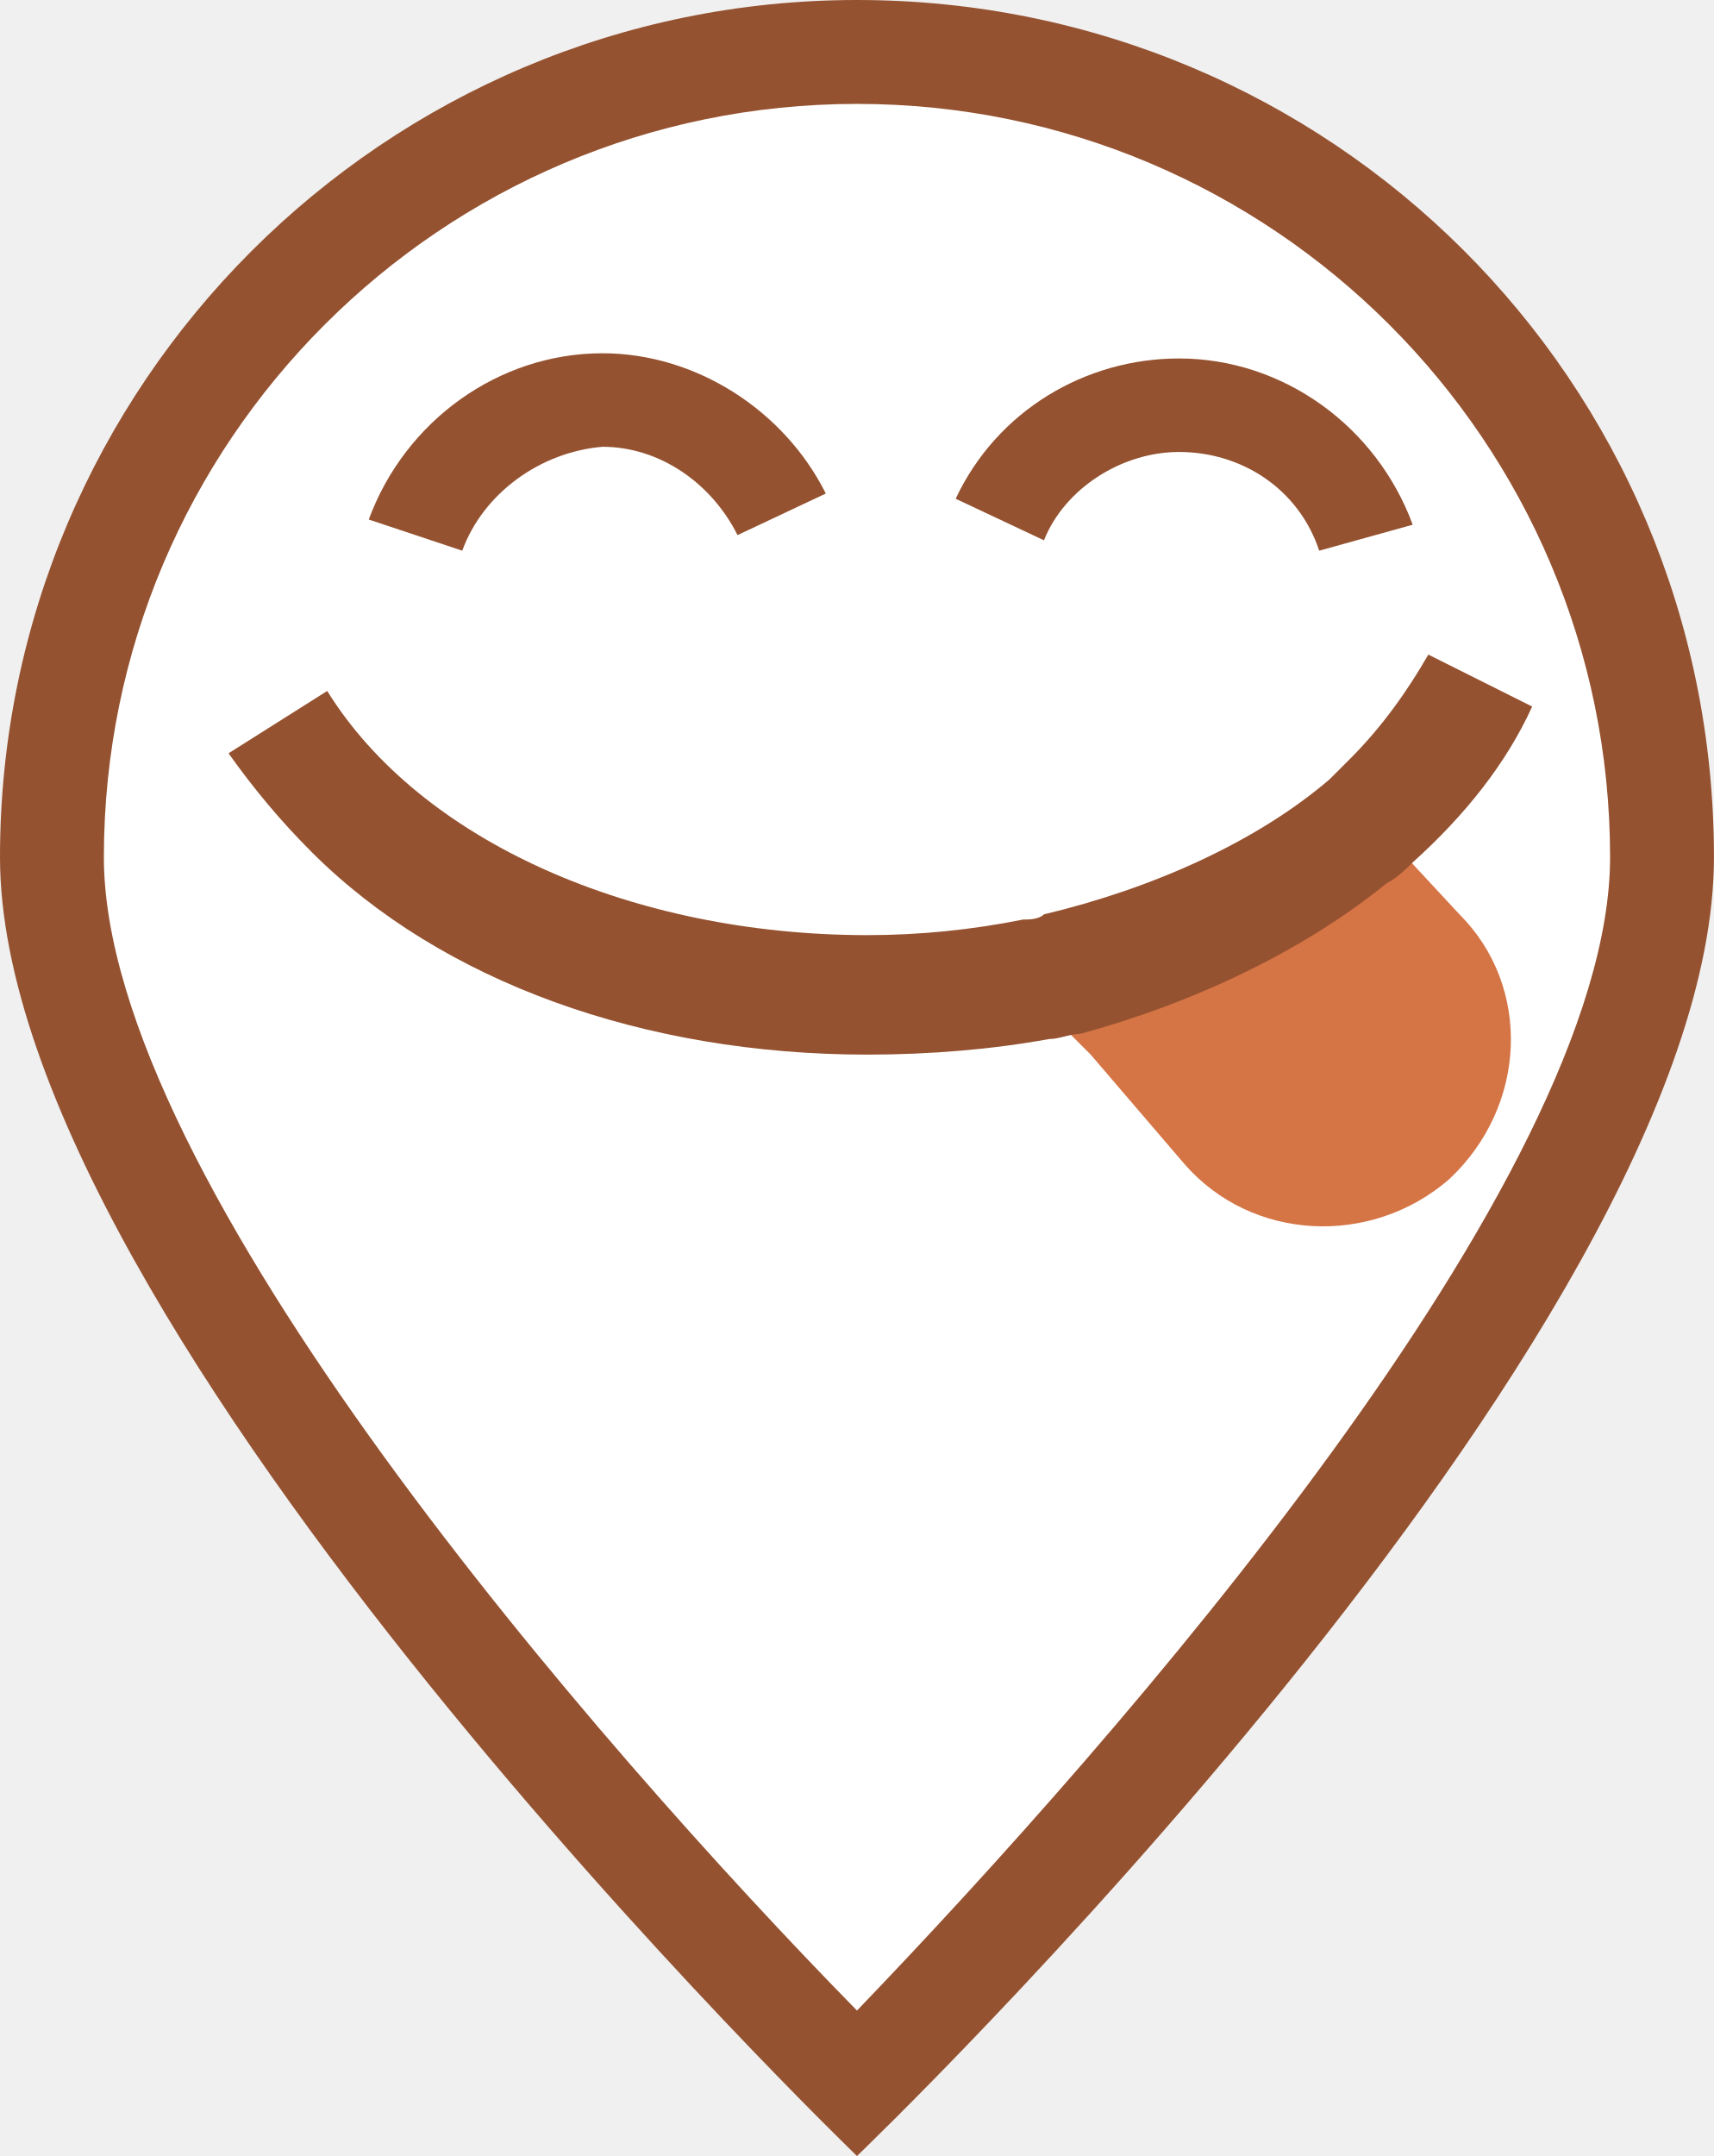
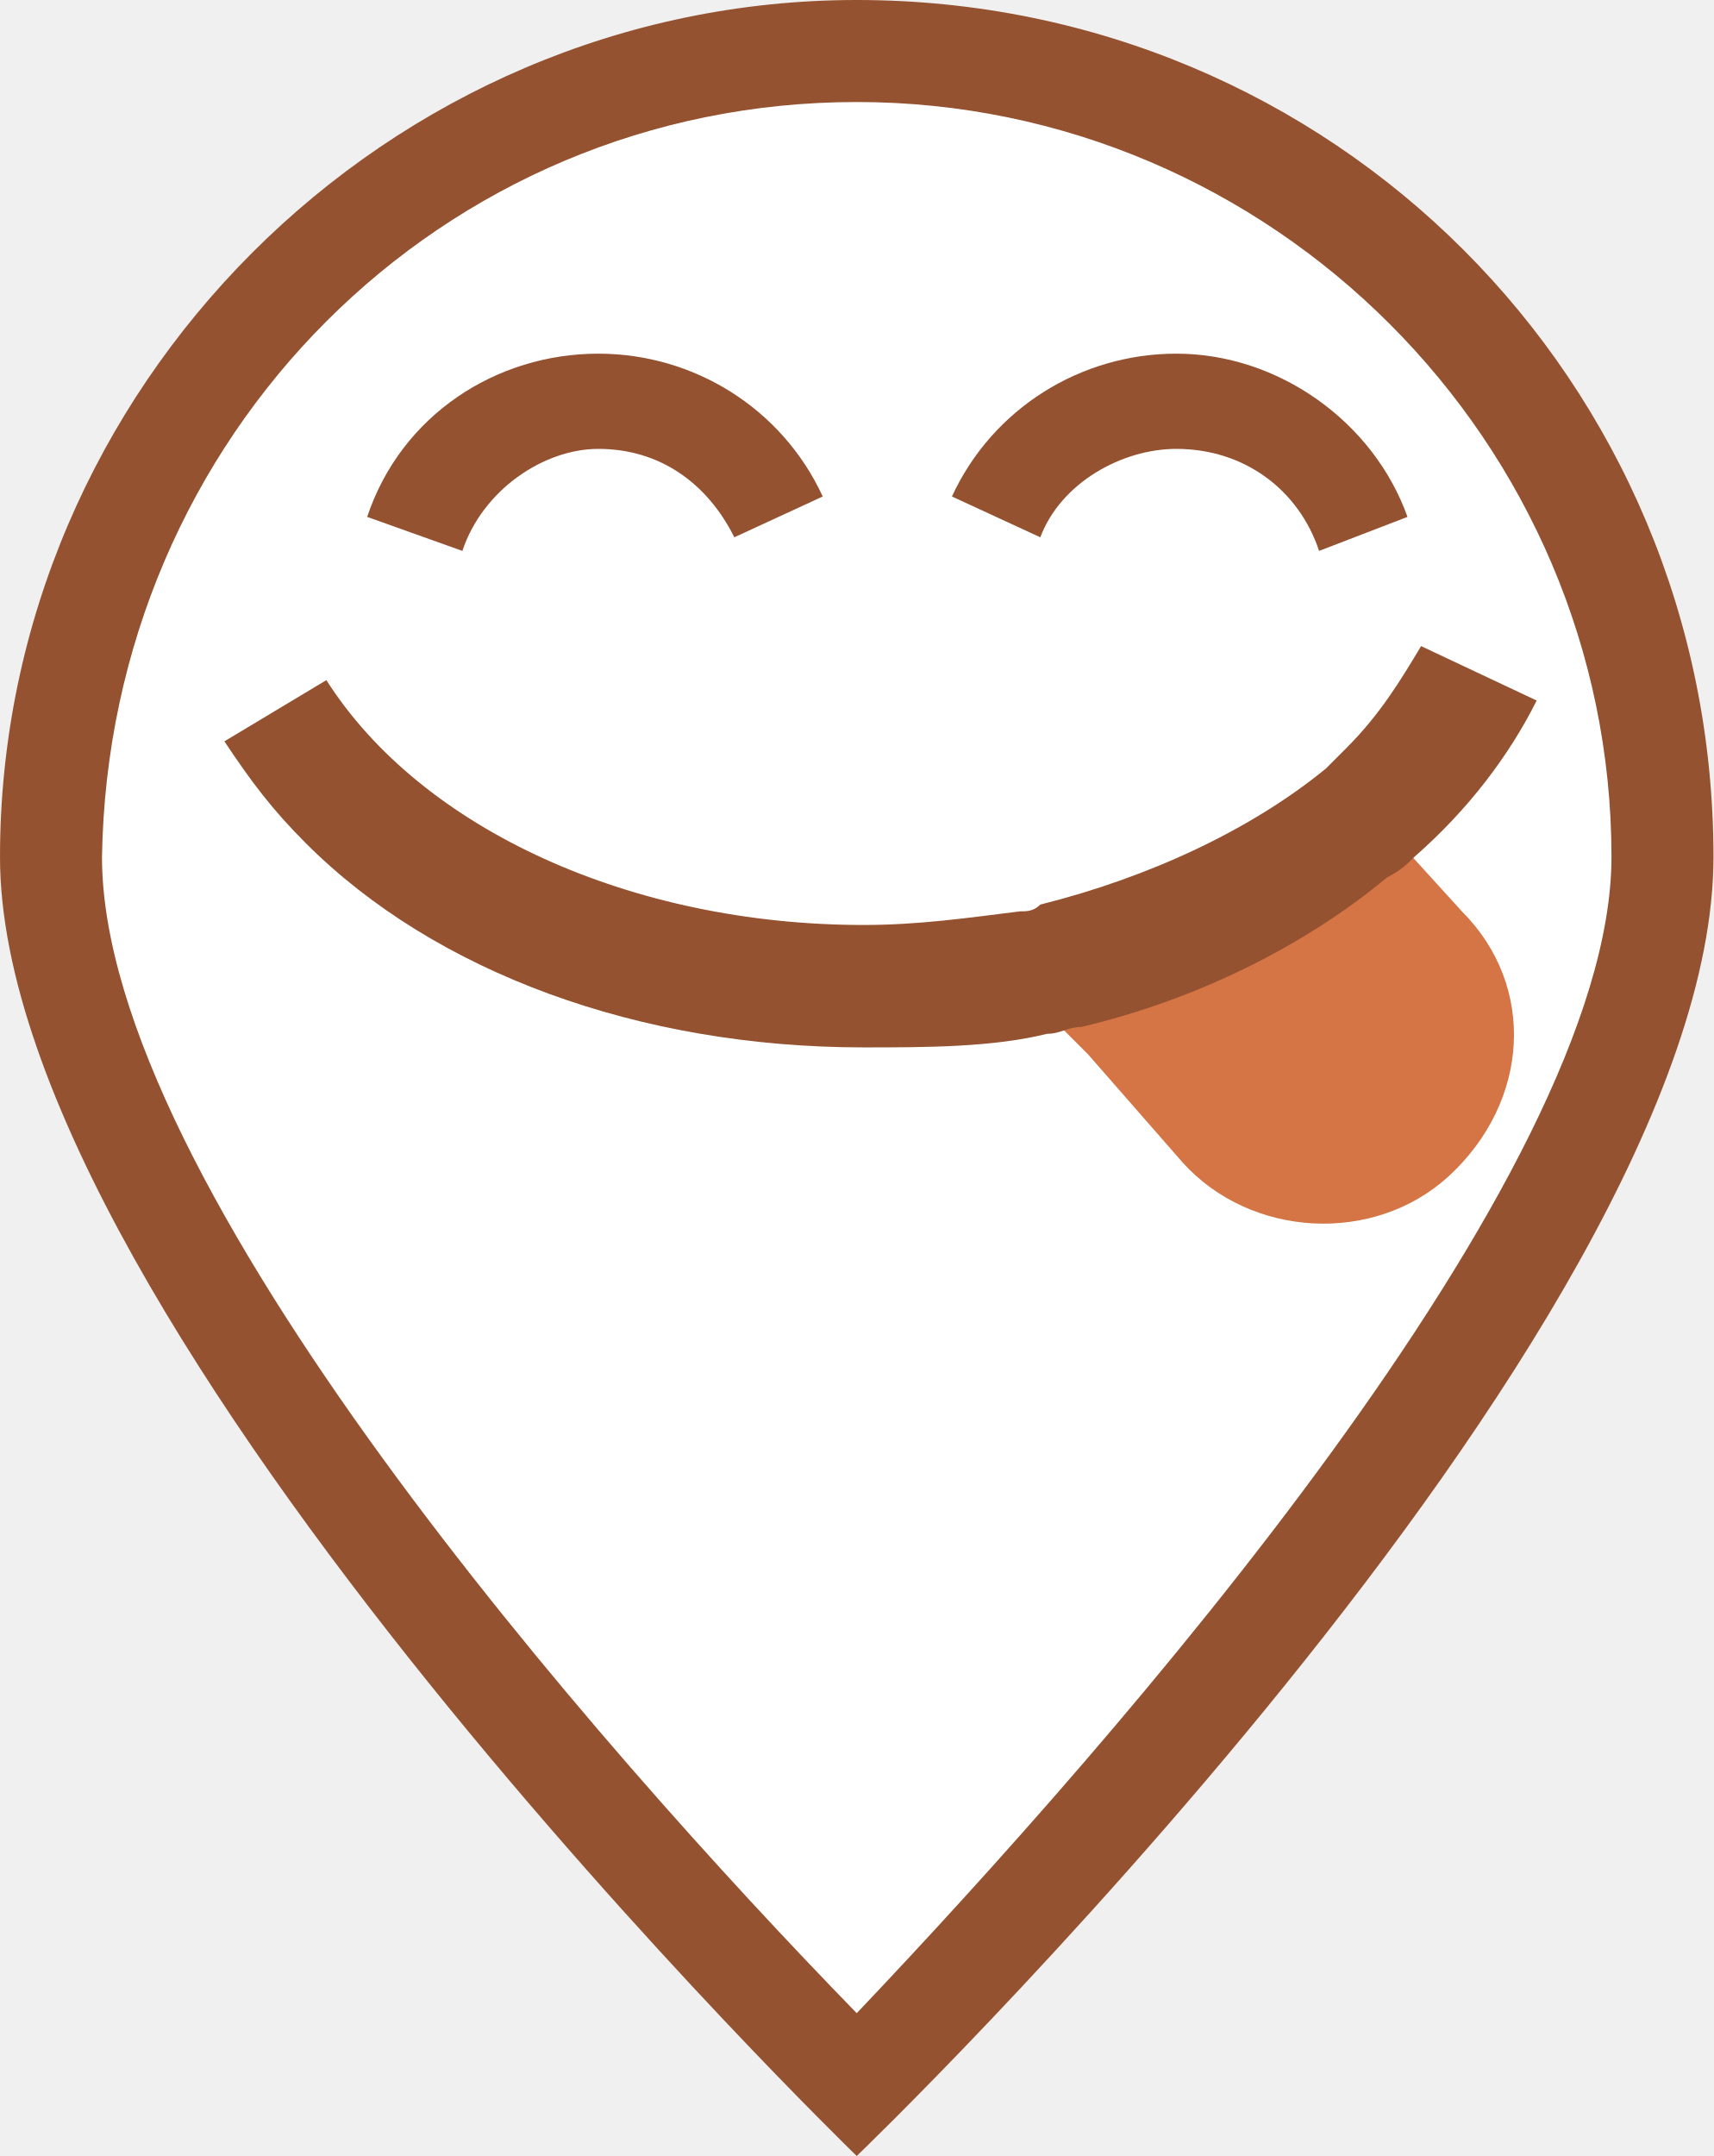
- <svg xmlns="http://www.w3.org/2000/svg" version="1.1" id="Layer_1" x="0px" y="0px" viewBox="0 0 33 41.5" enable-background="new 0 0 33 41.5" xml:space="preserve">
+ <svg xmlns="http://www.w3.org/2000/svg" version="1.1" id="Layer_1" x="0px" y="0px" viewBox="326.4 310 25.2 31.7" enable-background="new 326.4 310 25.2 31.7" xml:space="preserve">
  <g>
    <g>
-       <path fill="#FFFFFF" d="M16.5,40.1C13.4,37,1,24.1,1,16.5C1,8,8,1,16.5,1S32,8,32,16.5C32,24.1,19.6,37,16.5,40.1z" />
-       <path fill="#955230" d="M16.5,2C24.5,2,31,8.5,31,16.5c0,6.2-9.5,17-14.5,22.2C11.5,33.6,2,22.7,2,16.5C2,8.5,8.5,2,16.5,2     M16.5,0C7.4,0,0,7.4,0,16.5s16.5,25,16.5,25S33,25.7,33,16.5S25.6,0,16.5,0L16.5,0z" />
+       <path fill="#FFFFFF" d="M339,340.6c-2.4-2.4-11.8-12.2-11.8-18c0-6.5,5.3-11.8,11.8-11.8s11.8,5.3,11.8,11.8    C350.9,328.4,341.4,338.2,339,340.6z" />
+       <path fill="#955230" d="M339,311.5c6.1,0,11.1,5,11.1,11.1c0,4.7-7.3,13-11.1,17c-3.8-3.9-11.1-12.2-11.1-17    C328,316.4,332.9,311.5,339,311.5 M339,310c-6.9,0-12.6,5.7-12.6,12.6s12.6,19.1,12.6,19.1s12.6-12.1,12.6-19.1S346,310,339,310    L339,310z" />
    </g>
    <g>
-       <path fill="#955230" d="M8.9,10.6L7.1,10c0.7-1.9,2.5-3.2,4.5-3.2c1.8,0,3.5,1.1,4.3,2.7l-1.7,0.8c-0.5-1-1.5-1.7-2.6-1.7    C10.4,8.7,9.3,9.5,8.9,10.6z" />
+       <path fill="#955230" d="M333.2,318.1l-1.4-0.5c0.5-1.5,1.9-2.4,3.4-2.4c1.4,0,2.7,0.8,3.3,2.1l-1.3,0.6c-0.4-0.8-1.1-1.3-2-1.3    C334.4,316.6,333.5,317.2,333.2,318.1z" />
    </g>
    <g>
-       <path fill="#955230" d="M25.4,10.6c-0.4-1.2-1.5-1.9-2.7-1.9c-1.1,0-2.2,0.7-2.6,1.7l-1.7-0.8c0.8-1.7,2.5-2.7,4.3-2.7    c2,0,3.8,1.3,4.5,3.2L25.4,10.6z" />
+       <path fill="#955230" d="M345.8,318.1c-0.3-0.9-1.1-1.5-2.1-1.5c-0.8,0-1.7,0.5-2,1.3l-1.3-0.6c0.6-1.3,1.9-2.1,3.3-2.1    c1.5,0,2.9,1,3.4,2.4L345.8,318.1z" />
    </g>
-     <path fill="#D57445" d="M27.9,22.7c-1.5,1.3-3.8,1.2-5.1-0.3L21,20.3l-0.7-0.7c-0.3-0.3-0.5-0.7-0.7-1.2c0.1-0.1,0.3-0.1,0.4-0.2   c0.1,0,0.2-0.1,0.4-0.1c2-0.8,4.4-1.4,5.6-2.9c0.1,0.1,0.2,0.2,0.3,0.3l-0.1,0l0.6,0.7l1.3,1.4C29.5,19,29.4,21.3,27.9,22.7z" />
+     <path fill="#D57445" d="M347.7,327.3c-1.1,1-2.9,0.9-3.9-0.2l-1.4-1.6l-0.5-0.5c-0.2-0.2-0.4-0.5-0.5-0.9c0.1-0.1,0.2-0.1,0.3-0.2   c0.1,0,0.2-0.1,0.3-0.1c1.5-0.6,3.4-1.1,4.3-2.2c0.1,0.1,0.2,0.2,0.2,0.2h-0.1l0.5,0.5l1,1.1C349,324.5,348.9,326.2,347.7,327.3z" />
    <g>
-       <path fill="#955230" d="M29.5,13.6c-0.5,1.1-1.3,2.1-2.3,3c-0.1,0.1-0.3,0.3-0.5,0.4c-1.6,1.3-3.7,2.3-5.9,2.9    c-0.2,0-0.4,0.1-0.6,0.1c-1.1,0.2-2.3,0.3-3.5,0.3c-4.3,0-8.2-1.4-10.7-3.9c-0.6-0.6-1.1-1.2-1.6-1.9l1.9-1.2    c1.8,2.9,5.9,4.7,10.4,4.7c1,0,2-0.1,3-0.3c0.1,0,0.3,0,0.4-0.1c2.1-0.5,4.1-1.4,5.5-2.6c0.1-0.1,0.3-0.3,0.4-0.4    c0.6-0.6,1.1-1.3,1.5-2L29.5,13.6z" />
+       <path fill="#955230" d="M349,320.3c-0.4,0.8-1,1.6-1.8,2.3c-0.1,0.1-0.2,0.2-0.4,0.3c-1.2,1-2.8,1.8-4.5,2.2    c-0.2,0-0.3,0.1-0.5,0.1c-0.8,0.2-1.8,0.2-2.7,0.2c-3.3,0-6.3-1.1-8.2-3c-0.5-0.5-0.8-0.9-1.2-1.5l1.5-0.9    c1.4,2.2,4.5,3.6,7.9,3.6c0.8,0,1.5-0.1,2.3-0.2c0.1,0,0.2,0,0.3-0.1c1.6-0.4,3.1-1.1,4.2-2c0.1-0.1,0.2-0.2,0.3-0.3    c0.5-0.5,0.8-1,1.1-1.5L349,320.3z" />
    </g>
  </g>
</svg>
